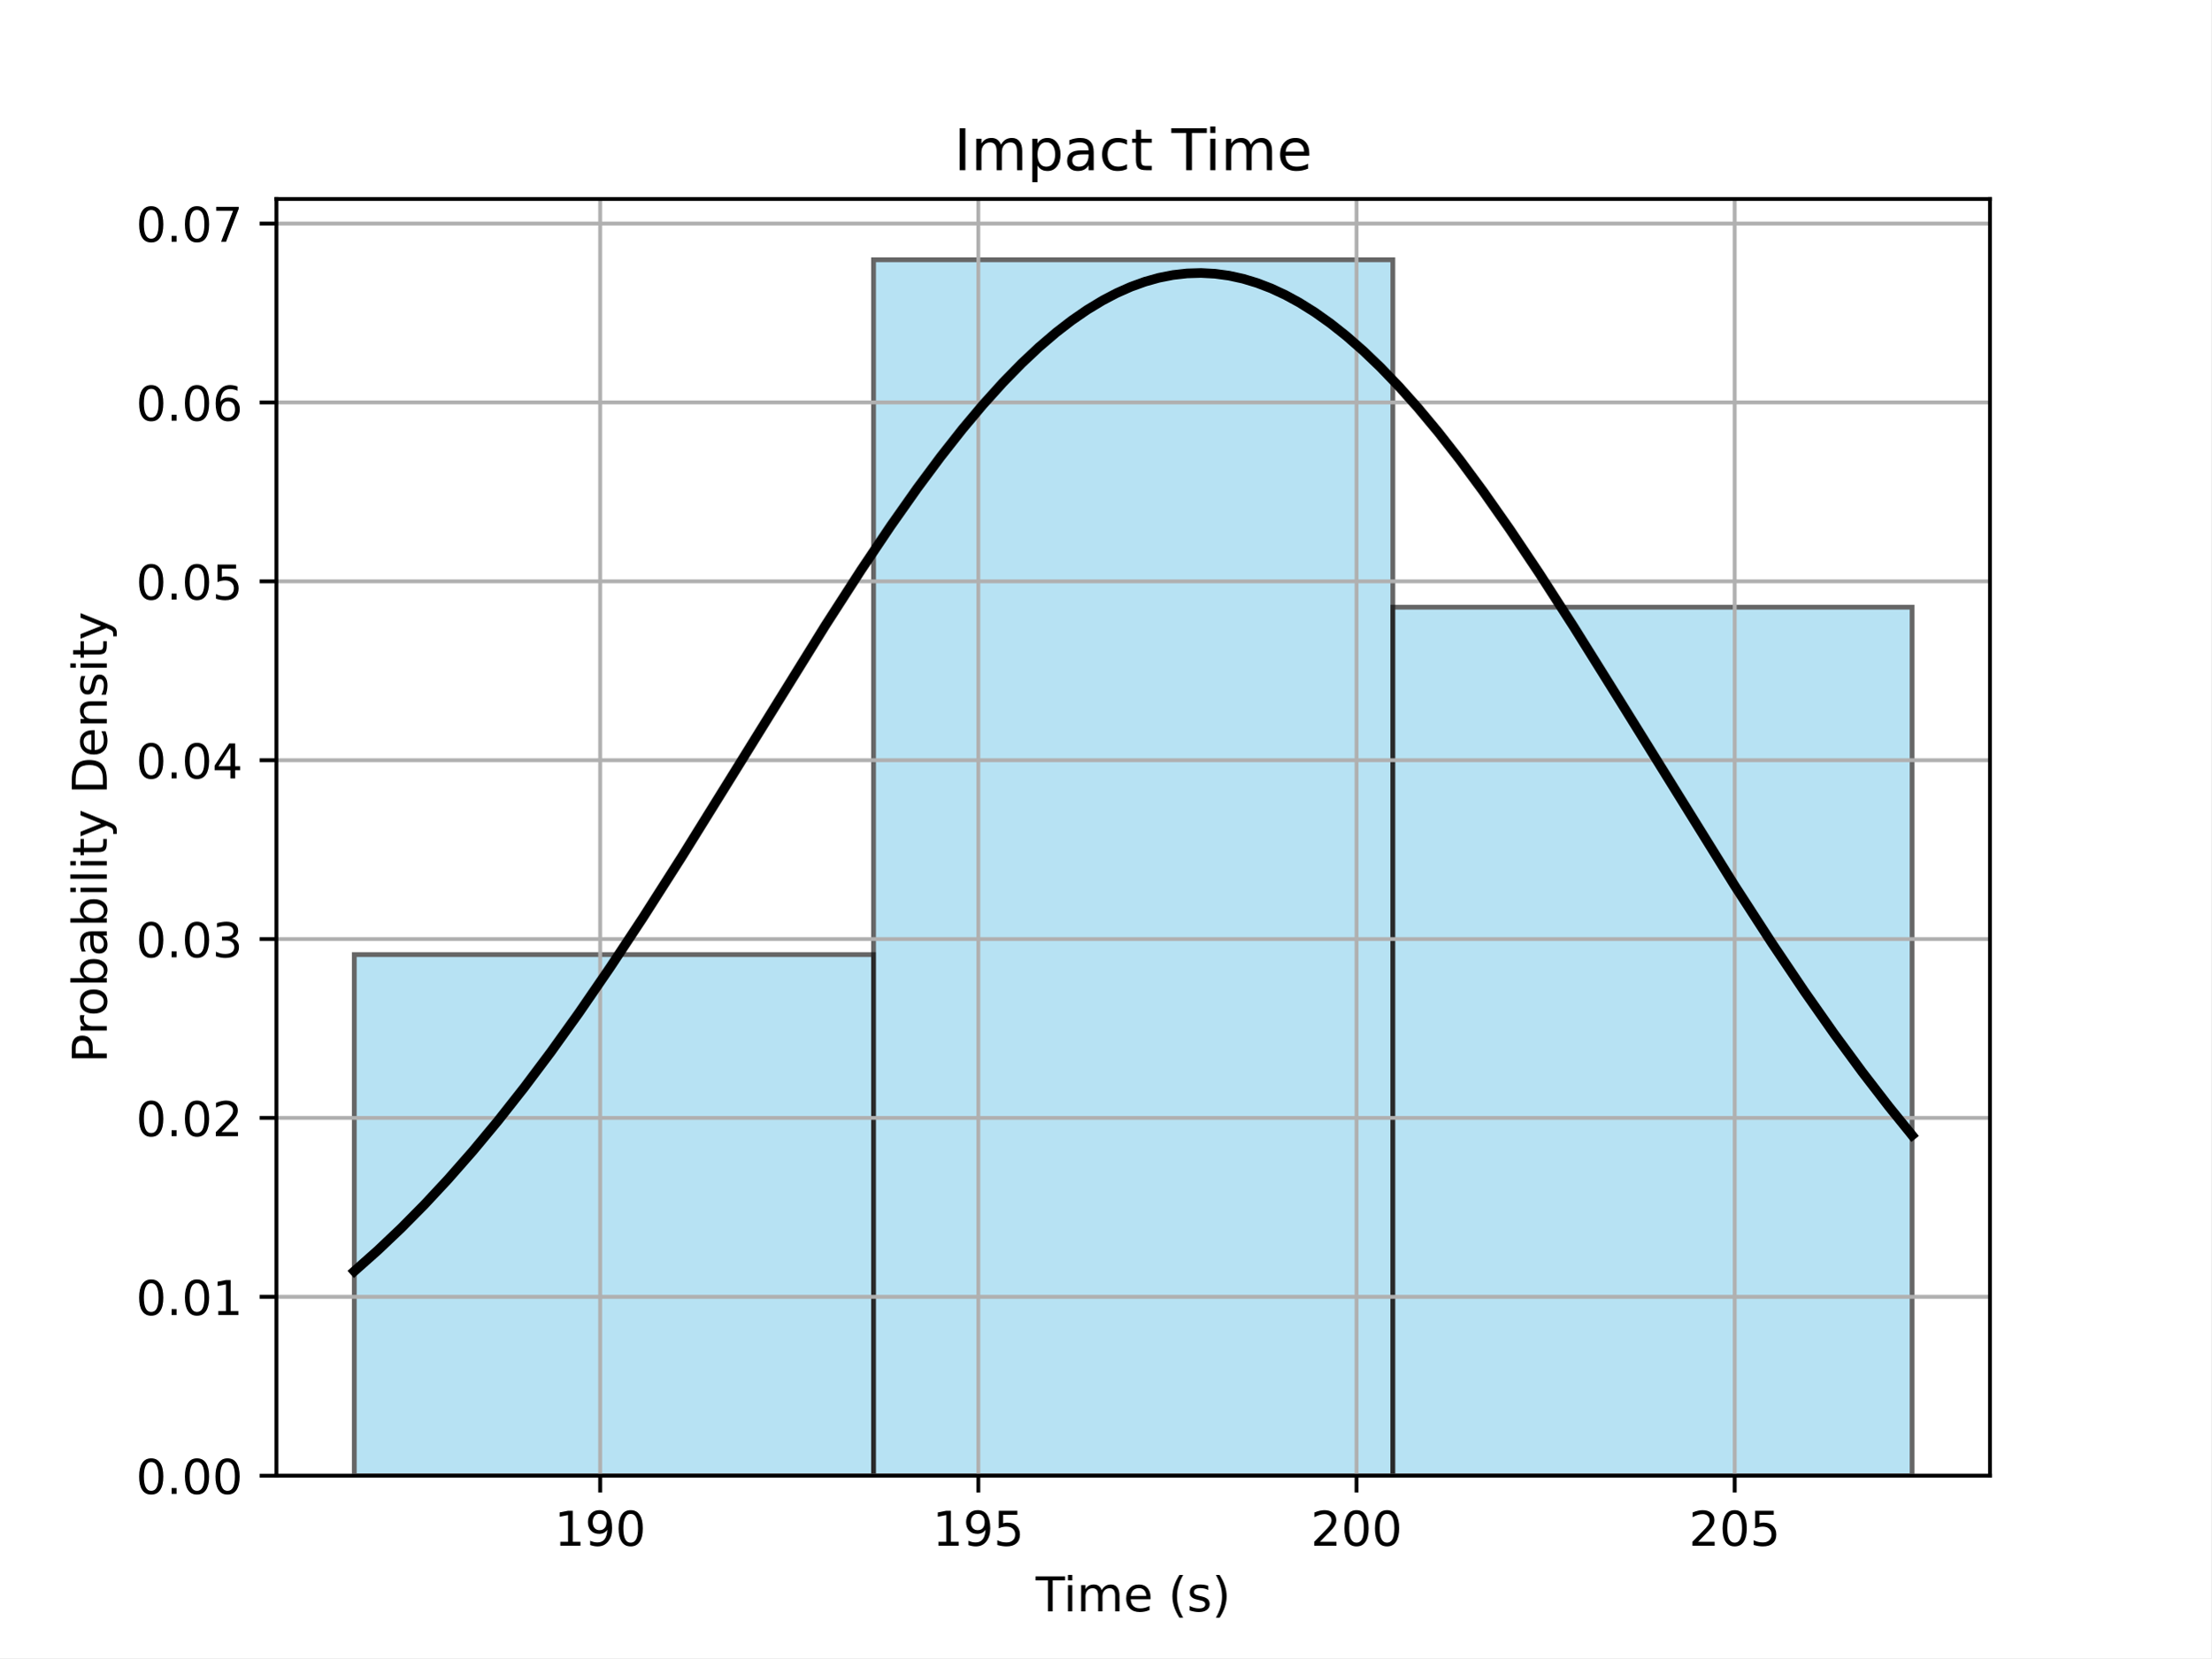
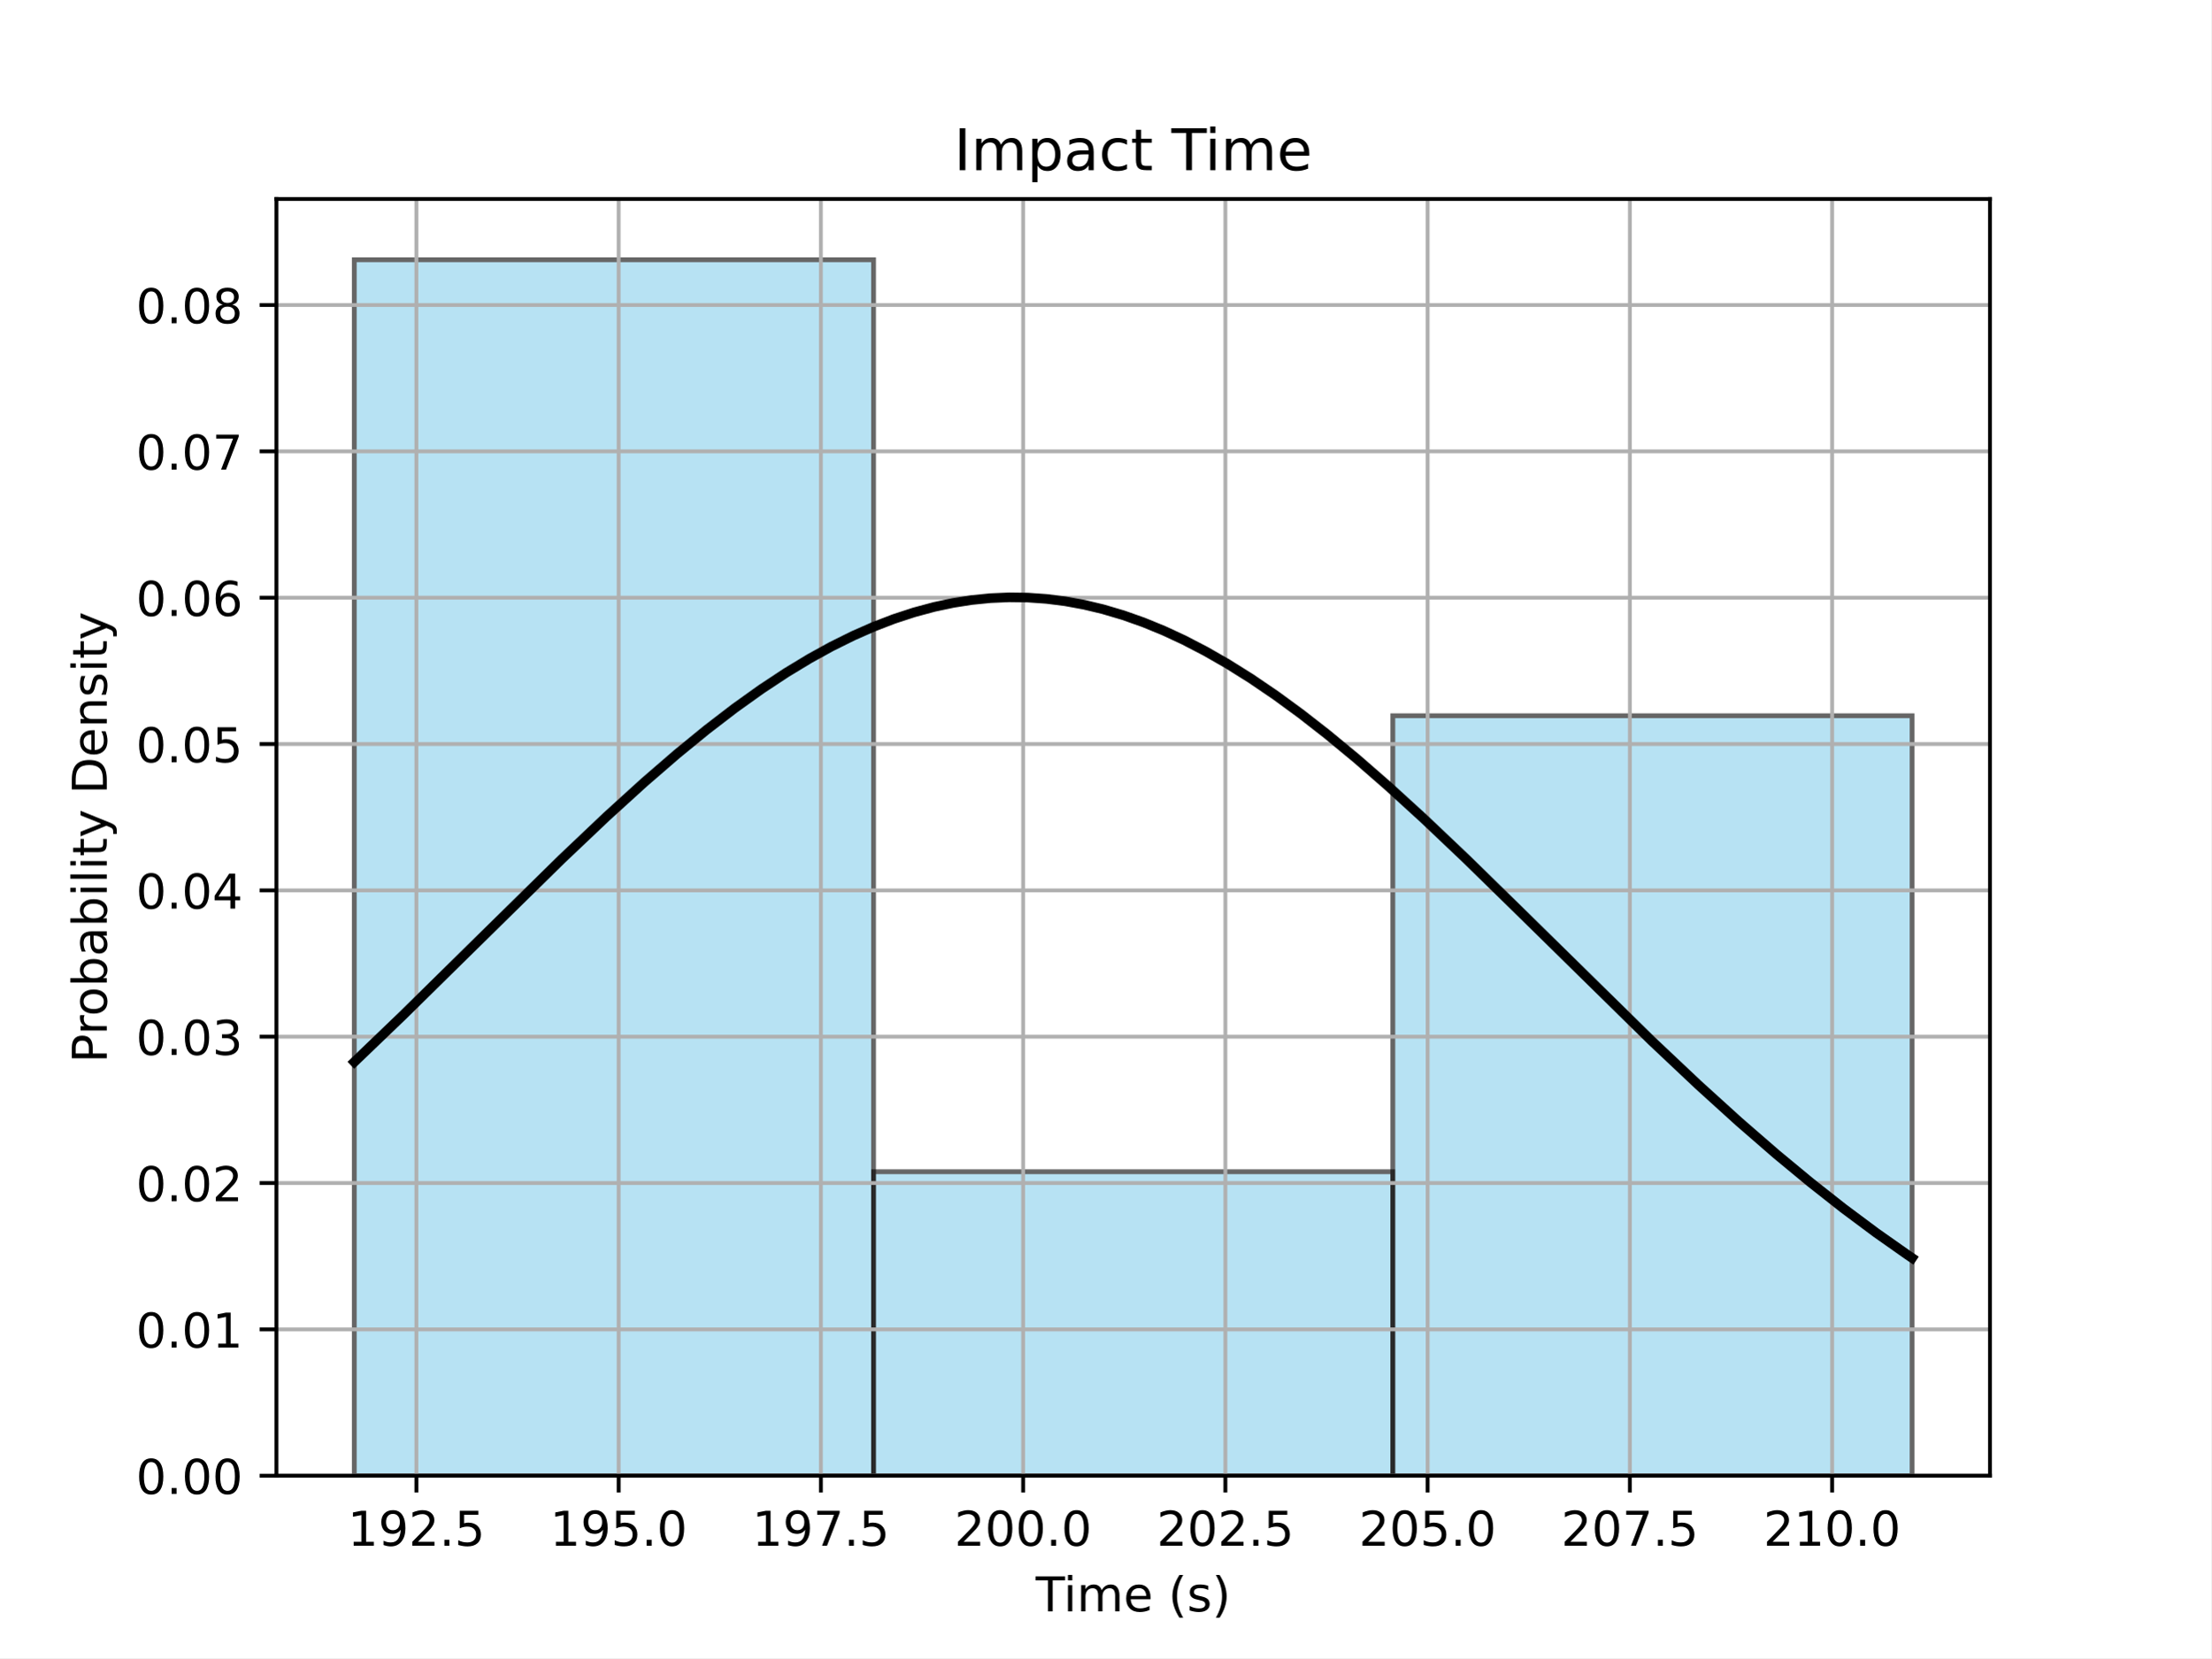
<svg xmlns="http://www.w3.org/2000/svg" xmlns:xlink="http://www.w3.org/1999/xlink" width="460.8pt" height="345.6pt" viewBox="0 0 460.8 345.6" version="1.1">
  <defs>
    <style type="text/css">*{stroke-linejoin: round; stroke-linecap: butt}</style>
  </defs>
  <g id="figure_1">
    <g id="patch_1">
      <path d="M 0 345.6  L 460.8 345.6  L 460.8 0  L 0 0  z " style="fill: #ffffff" />
    </g>
    <g id="axes_1">
      <g id="patch_2">
        <path d="M 57.6 307.584  L 414.72 307.584  L 414.72 41.472  L 57.6 41.472  z " style="fill: #ffffff" />
      </g>
      <g id="patch_3">
-         <path d="M 73.833 307.584  L 182.051 307.584  L 182.051 198.967  L 73.833 198.967  z " clip-path="url(#pd954680887)" style="fill: #87ceeb; opacity: 0.6; stroke: #000000; stroke-linejoin: miter" />
+         <path d="M 73.833 307.584  L 182.051 307.584  L 182.051 54.144  L 73.833 54.144  z " clip-path="url(#p445058fbb2)" style="fill: #87ceeb; opacity: 0.6; stroke: #000000; stroke-linejoin: miter" />
      </g>
      <g id="patch_4">
-         <path d="M 182.051 307.584  L 290.269 307.584  L 290.269 54.144  L 182.051 54.144  z " clip-path="url(#pd954680887)" style="fill: #87ceeb; opacity: 0.6; stroke: #000000; stroke-linejoin: miter" />
+         <path d="M 182.051 307.584  L 290.269 307.584  L 290.269 244.224  L 182.051 244.224  z " clip-path="url(#p445058fbb2)" style="fill: #87ceeb; opacity: 0.6; stroke: #000000; stroke-linejoin: miter" />
      </g>
      <g id="patch_5">
-         <path d="M 290.269 307.584  L 398.487 307.584  L 398.487 126.555  L 290.269 126.555  z " clip-path="url(#pd954680887)" style="fill: #87ceeb; opacity: 0.6; stroke: #000000; stroke-linejoin: miter" />
+         <path d="M 290.269 307.584  L 398.487 307.584  L 398.487 149.184  L 290.269 149.184  z " clip-path="url(#p445058fbb2)" style="fill: #87ceeb; opacity: 0.6; stroke: #000000; stroke-linejoin: miter" />
      </g>
      <g id="matplotlib.axis_1">
        <g id="xtick_1">
          <g id="line2d_1">
-             <path d="M 125.073 307.584  L 125.073 41.472  " clip-path="url(#pd954680887)" style="fill: none; stroke: #b0b0b0; stroke-width: 0.8; stroke-linecap: square" />
+             <path d="M 86.774 307.584  L 86.774 41.472  " clip-path="url(#p445058fbb2)" style="fill: none; stroke: #b0b0b0; stroke-width: 0.8; stroke-linecap: square" />
          </g>
          <g id="line2d_2">
            <defs>
-               <path id="mdf7bc4864a" d="M 0 0  L 0 3.5  " style="stroke: #000000; stroke-width: 0.8" />
+               <path id="m446512ef4c" d="M 0 0  L 0 3.5  " style="stroke: #000000; stroke-width: 0.8" />
            </defs>
            <g>
-               <use xlink:href="#mdf7bc4864a" x="125.073" y="307.584" style="stroke: #000000; stroke-width: 0.8" />
+               <use xlink:href="#m446512ef4c" x="86.774" y="307.584" style="stroke: #000000; stroke-width: 0.8" />
            </g>
          </g>
          <g id="text_1">
-             <g transform="translate(115.5295 322.1824) scale(0.1 -0.1)">
+             <g transform="translate(72.46008 322.1824) scale(0.1 -0.1)">
              <defs>
                <path id="DejaVuSans-31" d="M 794 531  L 1825 531  L 1825 4091  L 703 3866  L 703 4441  L 1819 4666  L 2450 4666  L 2450 531  L 3481 531  L 3481 0  L 794 0  L 794 531  z " transform="scale(0.015625)" />
                <path id="DejaVuSans-39" d="M 703 97  L 703 672  Q 941 559 1184 500  Q 1428 441 1663 441  Q 2288 441 2617 861  Q 2947 1281 2994 2138  Q 2813 1869 2534 1725  Q 2256 1581 1919 1581  Q 1219 1581 811 2004  Q 403 2428 403 3163  Q 403 3881 828 4315  Q 1253 4750 1959 4750  Q 2769 4750 3195 4129  Q 3622 3509 3622 2328  Q 3622 1225 3098 567  Q 2575 -91 1691 -91  Q 1453 -91 1209 -44  Q 966 3 703 97  z M 1959 2075  Q 2384 2075 2632 2365  Q 2881 2656 2881 3163  Q 2881 3666 2632 3958  Q 2384 4250 1959 4250  Q 1534 4250 1286 3958  Q 1038 3666 1038 3163  Q 1038 2656 1286 2365  Q 1534 2075 1959 2075  z " transform="scale(0.015625)" />
-                 <path id="DejaVuSans-30" d="M 2034 4250  Q 1547 4250 1301 3770  Q 1056 3291 1056 2328  Q 1056 1369 1301 889  Q 1547 409 2034 409  Q 2525 409 2770 889  Q 3016 1369 3016 2328  Q 3016 3291 2770 3770  Q 2525 4250 2034 4250  z M 2034 4750  Q 2819 4750 3233 4129  Q 3647 3509 3647 2328  Q 3647 1150 3233 529  Q 2819 -91 2034 -91  Q 1250 -91 836 529  Q 422 1150 422 2328  Q 422 3509 836 4129  Q 1250 4750 2034 4750  z " transform="scale(0.015625)" />
+                 <path id="DejaVuSans-32" d="M 1228 531  L 3431 531  L 3431 0  L 469 0  L 469 531  Q 828 903 1448 1529  Q 2069 2156 2228 2338  Q 2531 2678 2651 2914  Q 2772 3150 2772 3378  Q 2772 3750 2511 3984  Q 2250 4219 1831 4219  Q 1534 4219 1204 4116  Q 875 4013 500 3803  L 500 4441  Q 881 4594 1212 4672  Q 1544 4750 1819 4750  Q 2544 4750 2975 4387  Q 3406 4025 3406 3419  Q 3406 3131 3298 2873  Q 3191 2616 2906 2266  Q 2828 2175 2409 1742  Q 1991 1309 1228 531  z " transform="scale(0.015625)" />
+                 <path id="DejaVuSans-2e" d="M 684 794  L 1344 794  L 1344 0  L 684 0  L 684 794  z " transform="scale(0.015625)" />
+                 <path id="DejaVuSans-35" d="M 691 4666  L 3169 4666  L 3169 4134  L 1269 4134  L 1269 2991  Q 1406 3038 1543 3061  Q 1681 3084 1819 3084  Q 2600 3084 3056 2656  Q 3513 2228 3513 1497  Q 3513 744 3044 326  Q 2575 -91 1722 -91  Q 1428 -91 1123 -41  Q 819 9 494 109  L 494 744  Q 775 591 1075 516  Q 1375 441 1709 441  Q 2250 441 2565 725  Q 2881 1009 2881 1497  Q 2881 1984 2565 2268  Q 2250 2553 1709 2553  Q 1456 2553 1204 2497  Q 953 2441 691 2322  L 691 4666  z " transform="scale(0.015625)" />
              </defs>
              <use xlink:href="#DejaVuSans-31" />
              <use xlink:href="#DejaVuSans-39" transform="translate(63.62305 0)" />
-               <use xlink:href="#DejaVuSans-30" transform="translate(127.2461 0)" />
+               <use xlink:href="#DejaVuSans-32" transform="translate(127.2461 0)" />
+               <use xlink:href="#DejaVuSans-2e" transform="translate(190.8691 0)" />
+               <use xlink:href="#DejaVuSans-35" transform="translate(222.6562 0)" />
            </g>
          </g>
        </g>
        <g id="xtick_2">
          <g id="line2d_3">
-             <path d="M 203.888 307.584  L 203.888 41.472  " clip-path="url(#pd954680887)" style="fill: none; stroke: #b0b0b0; stroke-width: 0.8; stroke-linecap: square" />
+             <path d="M 128.924 307.584  L 128.924 41.472  " clip-path="url(#p445058fbb2)" style="fill: none; stroke: #b0b0b0; stroke-width: 0.8; stroke-linecap: square" />
          </g>
          <g id="line2d_4">
            <g>
-               <use xlink:href="#mdf7bc4864a" x="203.888" y="307.584" style="stroke: #000000; stroke-width: 0.8" />
+               <use xlink:href="#m446512ef4c" x="128.924" y="307.584" style="stroke: #000000; stroke-width: 0.8" />
            </g>
          </g>
          <g id="text_2">
-             <g transform="translate(194.3447 322.1824) scale(0.1 -0.1)">
-               <defs>
-                 <path id="DejaVuSans-35" d="M 691 4666  L 3169 4666  L 3169 4134  L 1269 4134  L 1269 2991  Q 1406 3038 1543 3061  Q 1681 3084 1819 3084  Q 2600 3084 3056 2656  Q 3513 2228 3513 1497  Q 3513 744 3044 326  Q 2575 -91 1722 -91  Q 1428 -91 1123 -41  Q 819 9 494 109  L 494 744  Q 775 591 1075 516  Q 1375 441 1709 441  Q 2250 441 2565 725  Q 2881 1009 2881 1497  Q 2881 1984 2565 2268  Q 2250 2553 1709 2553  Q 1456 2553 1204 2497  Q 953 2441 691 2322  L 691 4666  z " transform="scale(0.015625)" />
+             <g transform="translate(114.61 322.1824) scale(0.1 -0.1)">
+               <defs>
+                 <path id="DejaVuSans-30" d="M 2034 4250  Q 1547 4250 1301 3770  Q 1056 3291 1056 2328  Q 1056 1369 1301 889  Q 1547 409 2034 409  Q 2525 409 2770 889  Q 3016 1369 3016 2328  Q 3016 3291 2770 3770  Q 2525 4250 2034 4250  z M 2034 4750  Q 2819 4750 3233 4129  Q 3647 3509 3647 2328  Q 3647 1150 3233 529  Q 2819 -91 2034 -91  Q 1250 -91 836 529  Q 422 1150 422 2328  Q 422 3509 836 4129  Q 1250 4750 2034 4750  z " transform="scale(0.015625)" />
              </defs>
              <use xlink:href="#DejaVuSans-31" />
              <use xlink:href="#DejaVuSans-39" transform="translate(63.62305 0)" />
              <use xlink:href="#DejaVuSans-35" transform="translate(127.2461 0)" />
+               <use xlink:href="#DejaVuSans-2e" transform="translate(190.8691 0)" />
+               <use xlink:href="#DejaVuSans-30" transform="translate(222.6562 0)" />
            </g>
          </g>
        </g>
        <g id="xtick_3">
          <g id="line2d_5">
-             <path d="M 282.704 307.584  L 282.704 41.472  " clip-path="url(#pd954680887)" style="fill: none; stroke: #b0b0b0; stroke-width: 0.8; stroke-linecap: square" />
+             <path d="M 171.074 307.584  L 171.074 41.472  " clip-path="url(#p445058fbb2)" style="fill: none; stroke: #b0b0b0; stroke-width: 0.8; stroke-linecap: square" />
          </g>
          <g id="line2d_6">
            <g>
-               <use xlink:href="#mdf7bc4864a" x="282.704" y="307.584" style="stroke: #000000; stroke-width: 0.8" />
+               <use xlink:href="#m446512ef4c" x="171.074" y="307.584" style="stroke: #000000; stroke-width: 0.8" />
            </g>
          </g>
          <g id="text_3">
-             <g transform="translate(273.1599 322.1824) scale(0.1 -0.1)">
-               <defs>
-                 <path id="DejaVuSans-32" d="M 1228 531  L 3431 531  L 3431 0  L 469 0  L 469 531  Q 828 903 1448 1529  Q 2069 2156 2228 2338  Q 2531 2678 2651 2914  Q 2772 3150 2772 3378  Q 2772 3750 2511 3984  Q 2250 4219 1831 4219  Q 1534 4219 1204 4116  Q 875 4013 500 3803  L 500 4441  Q 881 4594 1212 4672  Q 1544 4750 1819 4750  Q 2544 4750 2975 4387  Q 3406 4025 3406 3419  Q 3406 3131 3298 2873  Q 3191 2616 2906 2266  Q 2828 2175 2409 1742  Q 1991 1309 1228 531  z " transform="scale(0.015625)" />
-               </defs>
+             <g transform="translate(156.7599 322.1824) scale(0.1 -0.1)">
+               <defs>
+                 <path id="DejaVuSans-37" d="M 525 4666  L 3525 4666  L 3525 4397  L 1831 0  L 1172 0  L 2766 4134  L 525 4134  L 525 4666  z " transform="scale(0.015625)" />
+               </defs>
+               <use xlink:href="#DejaVuSans-31" />
+               <use xlink:href="#DejaVuSans-39" transform="translate(63.62305 0)" />
+               <use xlink:href="#DejaVuSans-37" transform="translate(127.2461 0)" />
+               <use xlink:href="#DejaVuSans-2e" transform="translate(190.8691 0)" />
+               <use xlink:href="#DejaVuSans-35" transform="translate(222.6562 0)" />
+             </g>
+           </g>
+         </g>
+         <g id="xtick_4">
+           <g id="line2d_7">
+             <path d="M 213.224 307.584  L 213.224 41.472  " clip-path="url(#p445058fbb2)" style="fill: none; stroke: #b0b0b0; stroke-width: 0.8; stroke-linecap: square" />
+           </g>
+           <g id="line2d_8">
+             <g>
+               <use xlink:href="#m446512ef4c" x="213.224" y="307.584" style="stroke: #000000; stroke-width: 0.8" />
+             </g>
+           </g>
+           <g id="text_4">
+             <g transform="translate(198.9099 322.1824) scale(0.1 -0.1)">
              <use xlink:href="#DejaVuSans-32" />
              <use xlink:href="#DejaVuSans-30" transform="translate(63.62305 0)" />
              <use xlink:href="#DejaVuSans-30" transform="translate(127.2461 0)" />
-             </g>
-           </g>
-         </g>
-         <g id="xtick_4">
-           <g id="line2d_7">
-             <path d="M 361.519 307.584  L 361.519 41.472  " clip-path="url(#pd954680887)" style="fill: none; stroke: #b0b0b0; stroke-width: 0.8; stroke-linecap: square" />
-           </g>
-           <g id="line2d_8">
-             <g>
-               <use xlink:href="#mdf7bc4864a" x="361.519" y="307.584" style="stroke: #000000; stroke-width: 0.8" />
-             </g>
-           </g>
-           <g id="text_4">
-             <g transform="translate(351.9751 322.1824) scale(0.1 -0.1)">
+               <use xlink:href="#DejaVuSans-2e" transform="translate(190.8691 0)" />
+               <use xlink:href="#DejaVuSans-30" transform="translate(222.6562 0)" />
+             </g>
+           </g>
+         </g>
+         <g id="xtick_5">
+           <g id="line2d_9">
+             <path d="M 255.374 307.584  L 255.374 41.472  " clip-path="url(#p445058fbb2)" style="fill: none; stroke: #b0b0b0; stroke-width: 0.8; stroke-linecap: square" />
+           </g>
+           <g id="line2d_10">
+             <g>
+               <use xlink:href="#m446512ef4c" x="255.374" y="307.584" style="stroke: #000000; stroke-width: 0.8" />
+             </g>
+           </g>
+           <g id="text_5">
+             <g transform="translate(241.0598 322.1824) scale(0.1 -0.1)">
+               <use xlink:href="#DejaVuSans-32" />
+               <use xlink:href="#DejaVuSans-30" transform="translate(63.62305 0)" />
+               <use xlink:href="#DejaVuSans-32" transform="translate(127.2461 0)" />
+               <use xlink:href="#DejaVuSans-2e" transform="translate(190.8691 0)" />
+               <use xlink:href="#DejaVuSans-35" transform="translate(222.6562 0)" />
+             </g>
+           </g>
+         </g>
+         <g id="xtick_6">
+           <g id="line2d_11">
+             <path d="M 297.524 307.584  L 297.524 41.472  " clip-path="url(#p445058fbb2)" style="fill: none; stroke: #b0b0b0; stroke-width: 0.8; stroke-linecap: square" />
+           </g>
+           <g id="line2d_12">
+             <g>
+               <use xlink:href="#m446512ef4c" x="297.524" y="307.584" style="stroke: #000000; stroke-width: 0.8" />
+             </g>
+           </g>
+           <g id="text_6">
+             <g transform="translate(283.2097 322.1824) scale(0.1 -0.1)">
              <use xlink:href="#DejaVuSans-32" />
              <use xlink:href="#DejaVuSans-30" transform="translate(63.62305 0)" />
              <use xlink:href="#DejaVuSans-35" transform="translate(127.2461 0)" />
-             </g>
-           </g>
-         </g>
-         <g id="text_5">
+               <use xlink:href="#DejaVuSans-2e" transform="translate(190.8691 0)" />
+               <use xlink:href="#DejaVuSans-30" transform="translate(222.6562 0)" />
+             </g>
+           </g>
+         </g>
+         <g id="xtick_7">
+           <g id="line2d_13">
+             <path d="M 339.674 307.584  L 339.674 41.472  " clip-path="url(#p445058fbb2)" style="fill: none; stroke: #b0b0b0; stroke-width: 0.8; stroke-linecap: square" />
+           </g>
+           <g id="line2d_14">
+             <g>
+               <use xlink:href="#m446512ef4c" x="339.674" y="307.584" style="stroke: #000000; stroke-width: 0.8" />
+             </g>
+           </g>
+           <g id="text_7">
+             <g transform="translate(325.3597 322.1824) scale(0.1 -0.1)">
+               <use xlink:href="#DejaVuSans-32" />
+               <use xlink:href="#DejaVuSans-30" transform="translate(63.62305 0)" />
+               <use xlink:href="#DejaVuSans-37" transform="translate(127.2461 0)" />
+               <use xlink:href="#DejaVuSans-2e" transform="translate(190.8691 0)" />
+               <use xlink:href="#DejaVuSans-35" transform="translate(222.6562 0)" />
+             </g>
+           </g>
+         </g>
+         <g id="xtick_8">
+           <g id="line2d_15">
+             <path d="M 381.824 307.584  L 381.824 41.472  " clip-path="url(#p445058fbb2)" style="fill: none; stroke: #b0b0b0; stroke-width: 0.8; stroke-linecap: square" />
+           </g>
+           <g id="line2d_16">
+             <g>
+               <use xlink:href="#m446512ef4c" x="381.824" y="307.584" style="stroke: #000000; stroke-width: 0.8" />
+             </g>
+           </g>
+           <g id="text_8">
+             <g transform="translate(367.5096 322.1824) scale(0.1 -0.1)">
+               <use xlink:href="#DejaVuSans-32" />
+               <use xlink:href="#DejaVuSans-31" transform="translate(63.62305 0)" />
+               <use xlink:href="#DejaVuSans-30" transform="translate(127.2461 0)" />
+               <use xlink:href="#DejaVuSans-2e" transform="translate(190.8691 0)" />
+               <use xlink:href="#DejaVuSans-30" transform="translate(222.6562 0)" />
+             </g>
+           </g>
+         </g>
+         <g id="text_9">
          <g transform="translate(215.8311 335.8606) scale(0.1 -0.1)">
            <defs>
              <path id="DejaVuSans-54" d="M -19 4666  L 3928 4666  L 3928 4134  L 2272 4134  L 2272 0  L 1638 0  L 1638 4134  L -19 4134  L -19 4666  z " transform="scale(0.015625)" />
              <path id="DejaVuSans-69" d="M 603 3500  L 1178 3500  L 1178 0  L 603 0  L 603 3500  z M 603 4863  L 1178 4863  L 1178 4134  L 603 4134  L 603 4863  z " transform="scale(0.015625)" />
              <path id="DejaVuSans-6d" d="M 3328 2828  Q 3544 3216 3844 3400  Q 4144 3584 4550 3584  Q 5097 3584 5394 3201  Q 5691 2819 5691 2113  L 5691 0  L 5113 0  L 5113 2094  Q 5113 2597 4934 2840  Q 4756 3084 4391 3084  Q 3944 3084 3684 2787  Q 3425 2491 3425 1978  L 3425 0  L 2847 0  L 2847 2094  Q 2847 2600 2669 2842  Q 2491 3084 2119 3084  Q 1678 3084 1418 2786  Q 1159 2488 1159 1978  L 1159 0  L 581 0  L 581 3500  L 1159 3500  L 1159 2956  Q 1356 3278 1631 3431  Q 1906 3584 2284 3584  Q 2666 3584 2933 3390  Q 3200 3197 3328 2828  z " transform="scale(0.015625)" />
              <path id="DejaVuSans-65" d="M 3597 1894  L 3597 1613  L 953 1613  Q 991 1019 1311 708  Q 1631 397 2203 397  Q 2534 397 2845 478  Q 3156 559 3463 722  L 3463 178  Q 3153 47 2828 -22  Q 2503 -91 2169 -91  Q 1331 -91 842 396  Q 353 884 353 1716  Q 353 2575 817 3079  Q 1281 3584 2069 3584  Q 2775 3584 3186 3129  Q 3597 2675 3597 1894  z M 3022 2063  Q 3016 2534 2758 2815  Q 2500 3097 2075 3097  Q 1594 3097 1305 2825  Q 1016 2553 972 2059  L 3022 2063  z " transform="scale(0.015625)" />
              <path id="DejaVuSans-20" transform="scale(0.015625)" />
              <path id="DejaVuSans-28" d="M 1984 4856  Q 1566 4138 1362 3434  Q 1159 2731 1159 2009  Q 1159 1288 1364 580  Q 1569 -128 1984 -844  L 1484 -844  Q 1016 -109 783 600  Q 550 1309 550 2009  Q 550 2706 781 3412  Q 1013 4119 1484 4856  L 1984 4856  z " transform="scale(0.015625)" />
              <path id="DejaVuSans-73" d="M 2834 3397  L 2834 2853  Q 2591 2978 2328 3040  Q 2066 3103 1784 3103  Q 1356 3103 1142 2972  Q 928 2841 928 2578  Q 928 2378 1081 2264  Q 1234 2150 1697 2047  L 1894 2003  Q 2506 1872 2764 1633  Q 3022 1394 3022 966  Q 3022 478 2636 193  Q 2250 -91 1575 -91  Q 1294 -91 989 -36  Q 684 19 347 128  L 347 722  Q 666 556 975 473  Q 1284 391 1588 391  Q 1994 391 2212 530  Q 2431 669 2431 922  Q 2431 1156 2273 1281  Q 2116 1406 1581 1522  L 1381 1569  Q 847 1681 609 1914  Q 372 2147 372 2553  Q 372 3047 722 3315  Q 1072 3584 1716 3584  Q 2034 3584 2315 3537  Q 2597 3491 2834 3397  z " transform="scale(0.015625)" />
              <path id="DejaVuSans-29" d="M 513 4856  L 1013 4856  Q 1481 4119 1714 3412  Q 1947 2706 1947 2009  Q 1947 1309 1714 600  Q 1481 -109 1013 -844  L 513 -844  Q 928 -128 1133 580  Q 1338 1288 1338 2009  Q 1338 2731 1133 3434  Q 928 4138 513 4856  z " transform="scale(0.015625)" />
            </defs>
            <use xlink:href="#DejaVuSans-54" />
            <use xlink:href="#DejaVuSans-69" transform="translate(57.95898 0)" />
            <use xlink:href="#DejaVuSans-6d" transform="translate(85.74219 0)" />
            <use xlink:href="#DejaVuSans-65" transform="translate(183.1543 0)" />
            <use xlink:href="#DejaVuSans-20" transform="translate(244.6777 0)" />
            <use xlink:href="#DejaVuSans-28" transform="translate(276.4648 0)" />
            <use xlink:href="#DejaVuSans-73" transform="translate(315.4785 0)" />
            <use xlink:href="#DejaVuSans-29" transform="translate(367.5781 0)" />
          </g>
        </g>
      </g>
      <g id="matplotlib.axis_2">
        <g id="ytick_1">
-           <g id="line2d_9">
-             <path d="M 57.6 307.584  L 414.72 307.584  " clip-path="url(#pd954680887)" style="fill: none; stroke: #b0b0b0; stroke-width: 0.8; stroke-linecap: square" />
-           </g>
-           <g id="line2d_10">
+           <g id="line2d_17">
+             <path d="M 57.6 307.584  L 414.72 307.584  " clip-path="url(#p445058fbb2)" style="fill: none; stroke: #b0b0b0; stroke-width: 0.8; stroke-linecap: square" />
+           </g>
+           <g id="line2d_18">
            <defs>
-               <path id="m4593cdc324" d="M 0 0  L -3.5 0  " style="stroke: #000000; stroke-width: 0.8" />
+               <path id="m3ce727f96f" d="M 0 0  L -3.5 0  " style="stroke: #000000; stroke-width: 0.8" />
            </defs>
            <g>
-               <use xlink:href="#m4593cdc324" x="57.6" y="307.584" style="stroke: #000000; stroke-width: 0.8" />
-             </g>
-           </g>
-           <g id="text_6">
+               <use xlink:href="#m3ce727f96f" x="57.6" y="307.584" style="stroke: #000000; stroke-width: 0.8" />
+             </g>
+           </g>
+           <g id="text_10">
            <g transform="translate(28.33438 311.3832) scale(0.1 -0.1)">
-               <defs>
-                 <path id="DejaVuSans-2e" d="M 684 794  L 1344 794  L 1344 0  L 684 0  L 684 794  z " transform="scale(0.015625)" />
-               </defs>
              <use xlink:href="#DejaVuSans-30" />
              <use xlink:href="#DejaVuSans-2e" transform="translate(63.62305 0)" />
              <use xlink:href="#DejaVuSans-30" transform="translate(95.41016 0)" />
              <use xlink:href="#DejaVuSans-30" transform="translate(159.0332 0)" />
            </g>
          </g>
        </g>
        <g id="ytick_2">
-           <g id="line2d_11">
-             <path d="M 57.6 270.299  L 414.72 270.299  " clip-path="url(#pd954680887)" style="fill: none; stroke: #b0b0b0; stroke-width: 0.8; stroke-linecap: square" />
-           </g>
-           <g id="line2d_12">
-             <g>
-               <use xlink:href="#m4593cdc324" x="57.6" y="270.299" style="stroke: #000000; stroke-width: 0.8" />
-             </g>
-           </g>
-           <g id="text_7">
-             <g transform="translate(28.33438 274.0987) scale(0.1 -0.1)">
+           <g id="line2d_19">
+             <path d="M 57.6 277.083  L 414.72 277.083  " clip-path="url(#p445058fbb2)" style="fill: none; stroke: #b0b0b0; stroke-width: 0.8; stroke-linecap: square" />
+           </g>
+           <g id="line2d_20">
+             <g>
+               <use xlink:href="#m3ce727f96f" x="57.6" y="277.083" style="stroke: #000000; stroke-width: 0.8" />
+             </g>
+           </g>
+           <g id="text_11">
+             <g transform="translate(28.33438 280.8818) scale(0.1 -0.1)">
              <use xlink:href="#DejaVuSans-30" />
              <use xlink:href="#DejaVuSans-2e" transform="translate(63.62305 0)" />
              <use xlink:href="#DejaVuSans-30" transform="translate(95.41016 0)" />
              <use xlink:href="#DejaVuSans-31" transform="translate(159.0332 0)" />
            </g>
          </g>
        </g>
        <g id="ytick_3">
-           <g id="line2d_13">
-             <path d="M 57.6 233.015  L 414.72 233.015  " clip-path="url(#pd954680887)" style="fill: none; stroke: #b0b0b0; stroke-width: 0.8; stroke-linecap: square" />
-           </g>
-           <g id="line2d_14">
-             <g>
-               <use xlink:href="#m4593cdc324" x="57.6" y="233.015" style="stroke: #000000; stroke-width: 0.8" />
-             </g>
-           </g>
-           <g id="text_8">
-             <g transform="translate(28.33438 236.8142) scale(0.1 -0.1)">
+           <g id="line2d_21">
+             <path d="M 57.6 246.581  L 414.72 246.581  " clip-path="url(#p445058fbb2)" style="fill: none; stroke: #b0b0b0; stroke-width: 0.8; stroke-linecap: square" />
+           </g>
+           <g id="line2d_22">
+             <g>
+               <use xlink:href="#m3ce727f96f" x="57.6" y="246.581" style="stroke: #000000; stroke-width: 0.8" />
+             </g>
+           </g>
+           <g id="text_12">
+             <g transform="translate(28.33438 250.3804) scale(0.1 -0.1)">
              <use xlink:href="#DejaVuSans-30" />
              <use xlink:href="#DejaVuSans-2e" transform="translate(63.62305 0)" />
              <use xlink:href="#DejaVuSans-30" transform="translate(95.41016 0)" />
              <use xlink:href="#DejaVuSans-32" transform="translate(159.0332 0)" />
            </g>
          </g>
        </g>
        <g id="ytick_4">
-           <g id="line2d_15">
-             <path d="M 57.6 195.73  L 414.72 195.73  " clip-path="url(#pd954680887)" style="fill: none; stroke: #b0b0b0; stroke-width: 0.8; stroke-linecap: square" />
-           </g>
-           <g id="line2d_16">
-             <g>
-               <use xlink:href="#m4593cdc324" x="57.6" y="195.73" style="stroke: #000000; stroke-width: 0.8" />
-             </g>
-           </g>
-           <g id="text_9">
-             <g transform="translate(28.33438 199.5297) scale(0.1 -0.1)">
+           <g id="line2d_23">
+             <path d="M 57.6 216.08  L 414.72 216.08  " clip-path="url(#p445058fbb2)" style="fill: none; stroke: #b0b0b0; stroke-width: 0.8; stroke-linecap: square" />
+           </g>
+           <g id="line2d_24">
+             <g>
+               <use xlink:href="#m3ce727f96f" x="57.6" y="216.08" style="stroke: #000000; stroke-width: 0.8" />
+             </g>
+           </g>
+           <g id="text_13">
+             <g transform="translate(28.33438 219.879) scale(0.1 -0.1)">
              <defs>
                <path id="DejaVuSans-33" d="M 2597 2516  Q 3050 2419 3304 2112  Q 3559 1806 3559 1356  Q 3559 666 3084 287  Q 2609 -91 1734 -91  Q 1441 -91 1130 -33  Q 819 25 488 141  L 488 750  Q 750 597 1062 519  Q 1375 441 1716 441  Q 2309 441 2620 675  Q 2931 909 2931 1356  Q 2931 1769 2642 2001  Q 2353 2234 1838 2234  L 1294 2234  L 1294 2753  L 1863 2753  Q 2328 2753 2575 2939  Q 2822 3125 2822 3475  Q 2822 3834 2567 4026  Q 2313 4219 1838 4219  Q 1578 4219 1281 4162  Q 984 4106 628 3988  L 628 4550  Q 988 4650 1302 4700  Q 1616 4750 1894 4750  Q 2613 4750 3031 4423  Q 3450 4097 3450 3541  Q 3450 3153 3228 2886  Q 3006 2619 2597 2516  z " transform="scale(0.015625)" />
              </defs>
              <use xlink:href="#DejaVuSans-30" />
              <use xlink:href="#DejaVuSans-2e" transform="translate(63.62305 0)" />
              <use xlink:href="#DejaVuSans-30" transform="translate(95.41016 0)" />
              <use xlink:href="#DejaVuSans-33" transform="translate(159.0332 0)" />
            </g>
          </g>
        </g>
        <g id="ytick_5">
-           <g id="line2d_17">
-             <path d="M 57.6 158.446  L 414.72 158.446  " clip-path="url(#pd954680887)" style="fill: none; stroke: #b0b0b0; stroke-width: 0.8; stroke-linecap: square" />
-           </g>
-           <g id="line2d_18">
-             <g>
-               <use xlink:href="#m4593cdc324" x="57.6" y="158.446" style="stroke: #000000; stroke-width: 0.8" />
-             </g>
-           </g>
-           <g id="text_10">
-             <g transform="translate(28.33438 162.2451) scale(0.1 -0.1)">
+           <g id="line2d_25">
+             <path d="M 57.6 185.578  L 414.72 185.578  " clip-path="url(#p445058fbb2)" style="fill: none; stroke: #b0b0b0; stroke-width: 0.8; stroke-linecap: square" />
+           </g>
+           <g id="line2d_26">
+             <g>
+               <use xlink:href="#m3ce727f96f" x="57.6" y="185.578" style="stroke: #000000; stroke-width: 0.8" />
+             </g>
+           </g>
+           <g id="text_14">
+             <g transform="translate(28.33438 189.3776) scale(0.1 -0.1)">
              <defs>
                <path id="DejaVuSans-34" d="M 2419 4116  L 825 1625  L 2419 1625  L 2419 4116  z M 2253 4666  L 3047 4666  L 3047 1625  L 3713 1625  L 3713 1100  L 3047 1100  L 3047 0  L 2419 0  L 2419 1100  L 313 1100  L 313 1709  L 2253 4666  z " transform="scale(0.015625)" />
              </defs>
              <use xlink:href="#DejaVuSans-30" />
              <use xlink:href="#DejaVuSans-2e" transform="translate(63.62305 0)" />
              <use xlink:href="#DejaVuSans-30" transform="translate(95.41016 0)" />
              <use xlink:href="#DejaVuSans-34" transform="translate(159.0332 0)" />
            </g>
          </g>
        </g>
        <g id="ytick_6">
-           <g id="line2d_19">
-             <path d="M 57.6 121.161  L 414.72 121.161  " clip-path="url(#pd954680887)" style="fill: none; stroke: #b0b0b0; stroke-width: 0.8; stroke-linecap: square" />
-           </g>
-           <g id="line2d_20">
-             <g>
-               <use xlink:href="#m4593cdc324" x="57.6" y="121.161" style="stroke: #000000; stroke-width: 0.8" />
-             </g>
-           </g>
-           <g id="text_11">
-             <g transform="translate(28.33438 124.9606) scale(0.1 -0.1)">
+           <g id="line2d_27">
+             <path d="M 57.6 155.077  L 414.72 155.077  " clip-path="url(#p445058fbb2)" style="fill: none; stroke: #b0b0b0; stroke-width: 0.8; stroke-linecap: square" />
+           </g>
+           <g id="line2d_28">
+             <g>
+               <use xlink:href="#m3ce727f96f" x="57.6" y="155.077" style="stroke: #000000; stroke-width: 0.8" />
+             </g>
+           </g>
+           <g id="text_15">
+             <g transform="translate(28.33438 158.8762) scale(0.1 -0.1)">
              <use xlink:href="#DejaVuSans-30" />
              <use xlink:href="#DejaVuSans-2e" transform="translate(63.62305 0)" />
              <use xlink:href="#DejaVuSans-30" transform="translate(95.41016 0)" />
              <use xlink:href="#DejaVuSans-35" transform="translate(159.0332 0)" />
            </g>
          </g>
        </g>
        <g id="ytick_7">
-           <g id="line2d_21">
-             <path d="M 57.6 83.877  L 414.72 83.877  " clip-path="url(#pd954680887)" style="fill: none; stroke: #b0b0b0; stroke-width: 0.8; stroke-linecap: square" />
-           </g>
-           <g id="line2d_22">
-             <g>
-               <use xlink:href="#m4593cdc324" x="57.6" y="83.877" style="stroke: #000000; stroke-width: 0.8" />
-             </g>
-           </g>
-           <g id="text_12">
-             <g transform="translate(28.33438 87.67609) scale(0.1 -0.1)">
+           <g id="line2d_29">
+             <path d="M 57.6 124.576  L 414.72 124.576  " clip-path="url(#p445058fbb2)" style="fill: none; stroke: #b0b0b0; stroke-width: 0.8; stroke-linecap: square" />
+           </g>
+           <g id="line2d_30">
+             <g>
+               <use xlink:href="#m3ce727f96f" x="57.6" y="124.576" style="stroke: #000000; stroke-width: 0.8" />
+             </g>
+           </g>
+           <g id="text_16">
+             <g transform="translate(28.33438 128.3748) scale(0.1 -0.1)">
              <defs>
                <path id="DejaVuSans-36" d="M 2113 2584  Q 1688 2584 1439 2293  Q 1191 2003 1191 1497  Q 1191 994 1439 701  Q 1688 409 2113 409  Q 2538 409 2786 701  Q 3034 994 3034 1497  Q 3034 2003 2786 2293  Q 2538 2584 2113 2584  z M 3366 4563  L 3366 3988  Q 3128 4100 2886 4159  Q 2644 4219 2406 4219  Q 1781 4219 1451 3797  Q 1122 3375 1075 2522  Q 1259 2794 1537 2939  Q 1816 3084 2150 3084  Q 2853 3084 3261 2657  Q 3669 2231 3669 1497  Q 3669 778 3244 343  Q 2819 -91 2113 -91  Q 1303 -91 875 529  Q 447 1150 447 2328  Q 447 3434 972 4092  Q 1497 4750 2381 4750  Q 2619 4750 2861 4703  Q 3103 4656 3366 4563  z " transform="scale(0.015625)" />
              </defs>
              <use xlink:href="#DejaVuSans-30" />
              <use xlink:href="#DejaVuSans-2e" transform="translate(63.62305 0)" />
              <use xlink:href="#DejaVuSans-30" transform="translate(95.41016 0)" />
              <use xlink:href="#DejaVuSans-36" transform="translate(159.0332 0)" />
            </g>
          </g>
        </g>
        <g id="ytick_8">
-           <g id="line2d_23">
-             <path d="M 57.6 46.592  L 414.72 46.592  " clip-path="url(#pd954680887)" style="fill: none; stroke: #b0b0b0; stroke-width: 0.8; stroke-linecap: square" />
-           </g>
-           <g id="line2d_24">
-             <g>
-               <use xlink:href="#m4593cdc324" x="57.6" y="46.592" style="stroke: #000000; stroke-width: 0.8" />
-             </g>
-           </g>
-           <g id="text_13">
-             <g transform="translate(28.33438 50.39157) scale(0.1 -0.1)">
-               <defs>
-                 <path id="DejaVuSans-37" d="M 525 4666  L 3525 4666  L 3525 4397  L 1831 0  L 1172 0  L 2766 4134  L 525 4134  L 525 4666  z " transform="scale(0.015625)" />
-               </defs>
+           <g id="line2d_31">
+             <path d="M 57.6 94.074  L 414.72 94.074  " clip-path="url(#p445058fbb2)" style="fill: none; stroke: #b0b0b0; stroke-width: 0.8; stroke-linecap: square" />
+           </g>
+           <g id="line2d_32">
+             <g>
+               <use xlink:href="#m3ce727f96f" x="57.6" y="94.074" style="stroke: #000000; stroke-width: 0.8" />
+             </g>
+           </g>
+           <g id="text_17">
+             <g transform="translate(28.33438 97.87341) scale(0.1 -0.1)">
              <use xlink:href="#DejaVuSans-30" />
              <use xlink:href="#DejaVuSans-2e" transform="translate(63.62305 0)" />
              <use xlink:href="#DejaVuSans-30" transform="translate(95.41016 0)" />
              <use xlink:href="#DejaVuSans-37" transform="translate(159.0332 0)" />
            </g>
          </g>
        </g>
-         <g id="text_14">
+         <g id="ytick_9">
+           <g id="line2d_33">
+             <path d="M 57.6 63.573  L 414.72 63.573  " clip-path="url(#p445058fbb2)" style="fill: none; stroke: #b0b0b0; stroke-width: 0.8; stroke-linecap: square" />
+           </g>
+           <g id="line2d_34">
+             <g>
+               <use xlink:href="#m3ce727f96f" x="57.6" y="63.573" style="stroke: #000000; stroke-width: 0.8" />
+             </g>
+           </g>
+           <g id="text_18">
+             <g transform="translate(28.33438 67.372) scale(0.1 -0.1)">
+               <defs>
+                 <path id="DejaVuSans-38" d="M 2034 2216  Q 1584 2216 1326 1975  Q 1069 1734 1069 1313  Q 1069 891 1326 650  Q 1584 409 2034 409  Q 2484 409 2743 651  Q 3003 894 3003 1313  Q 3003 1734 2745 1975  Q 2488 2216 2034 2216  z M 1403 2484  Q 997 2584 770 2862  Q 544 3141 544 3541  Q 544 4100 942 4425  Q 1341 4750 2034 4750  Q 2731 4750 3128 4425  Q 3525 4100 3525 3541  Q 3525 3141 3298 2862  Q 3072 2584 2669 2484  Q 3125 2378 3379 2068  Q 3634 1759 3634 1313  Q 3634 634 3220 271  Q 2806 -91 2034 -91  Q 1263 -91 848 271  Q 434 634 434 1313  Q 434 1759 690 2068  Q 947 2378 1403 2484  z M 1172 3481  Q 1172 3119 1398 2916  Q 1625 2713 2034 2713  Q 2441 2713 2670 2916  Q 2900 3119 2900 3481  Q 2900 3844 2670 4047  Q 2441 4250 2034 4250  Q 1625 4250 1398 4047  Q 1172 3844 1172 3481  z " transform="scale(0.015625)" />
+               </defs>
+               <use xlink:href="#DejaVuSans-30" />
+               <use xlink:href="#DejaVuSans-2e" transform="translate(63.62305 0)" />
+               <use xlink:href="#DejaVuSans-30" transform="translate(95.41016 0)" />
+               <use xlink:href="#DejaVuSans-38" transform="translate(159.0332 0)" />
+             </g>
+           </g>
+         </g>
+         <g id="text_19">
          <g transform="translate(22.25469 221.5546) rotate(-90) scale(0.1 -0.1)">
            <defs>
              <path id="DejaVuSans-50" d="M 1259 4147  L 1259 2394  L 2053 2394  Q 2494 2394 2734 2622  Q 2975 2850 2975 3272  Q 2975 3691 2734 3919  Q 2494 4147 2053 4147  L 1259 4147  z M 628 4666  L 2053 4666  Q 2838 4666 3239 4311  Q 3641 3956 3641 3272  Q 3641 2581 3239 2228  Q 2838 1875 2053 1875  L 1259 1875  L 1259 0  L 628 0  L 628 4666  z " transform="scale(0.015625)" />
              <path id="DejaVuSans-72" d="M 2631 2963  Q 2534 3019 2420 3045  Q 2306 3072 2169 3072  Q 1681 3072 1420 2755  Q 1159 2438 1159 1844  L 1159 0  L 581 0  L 581 3500  L 1159 3500  L 1159 2956  Q 1341 3275 1631 3429  Q 1922 3584 2338 3584  Q 2397 3584 2469 3576  Q 2541 3569 2628 3553  L 2631 2963  z " transform="scale(0.015625)" />
              <path id="DejaVuSans-6f" d="M 1959 3097  Q 1497 3097 1228 2736  Q 959 2375 959 1747  Q 959 1119 1226 758  Q 1494 397 1959 397  Q 2419 397 2687 759  Q 2956 1122 2956 1747  Q 2956 2369 2687 2733  Q 2419 3097 1959 3097  z M 1959 3584  Q 2709 3584 3137 3096  Q 3566 2609 3566 1747  Q 3566 888 3137 398  Q 2709 -91 1959 -91  Q 1206 -91 779 398  Q 353 888 353 1747  Q 353 2609 779 3096  Q 1206 3584 1959 3584  z " transform="scale(0.015625)" />
              <path id="DejaVuSans-62" d="M 3116 1747  Q 3116 2381 2855 2742  Q 2594 3103 2138 3103  Q 1681 3103 1420 2742  Q 1159 2381 1159 1747  Q 1159 1113 1420 752  Q 1681 391 2138 391  Q 2594 391 2855 752  Q 3116 1113 3116 1747  z M 1159 2969  Q 1341 3281 1617 3432  Q 1894 3584 2278 3584  Q 2916 3584 3314 3078  Q 3713 2572 3713 1747  Q 3713 922 3314 415  Q 2916 -91 2278 -91  Q 1894 -91 1617 61  Q 1341 213 1159 525  L 1159 0  L 581 0  L 581 4863  L 1159 4863  L 1159 2969  z " transform="scale(0.015625)" />
              <path id="DejaVuSans-61" d="M 2194 1759  Q 1497 1759 1228 1600  Q 959 1441 959 1056  Q 959 750 1161 570  Q 1363 391 1709 391  Q 2188 391 2477 730  Q 2766 1069 2766 1631  L 2766 1759  L 2194 1759  z M 3341 1997  L 3341 0  L 2766 0  L 2766 531  Q 2569 213 2275 61  Q 1981 -91 1556 -91  Q 1019 -91 701 211  Q 384 513 384 1019  Q 384 1609 779 1909  Q 1175 2209 1959 2209  L 2766 2209  L 2766 2266  Q 2766 2663 2505 2880  Q 2244 3097 1772 3097  Q 1472 3097 1187 3025  Q 903 2953 641 2809  L 641 3341  Q 956 3463 1253 3523  Q 1550 3584 1831 3584  Q 2591 3584 2966 3190  Q 3341 2797 3341 1997  z " transform="scale(0.015625)" />
              <path id="DejaVuSans-6c" d="M 603 4863  L 1178 4863  L 1178 0  L 603 0  L 603 4863  z " transform="scale(0.015625)" />
              <path id="DejaVuSans-74" d="M 1172 4494  L 1172 3500  L 2356 3500  L 2356 3053  L 1172 3053  L 1172 1153  Q 1172 725 1289 603  Q 1406 481 1766 481  L 2356 481  L 2356 0  L 1766 0  Q 1100 0 847 248  Q 594 497 594 1153  L 594 3053  L 172 3053  L 172 3500  L 594 3500  L 594 4494  L 1172 4494  z " transform="scale(0.015625)" />
              <path id="DejaVuSans-79" d="M 2059 -325  Q 1816 -950 1584 -1140  Q 1353 -1331 966 -1331  L 506 -1331  L 506 -850  L 844 -850  Q 1081 -850 1212 -737  Q 1344 -625 1503 -206  L 1606 56  L 191 3500  L 800 3500  L 1894 763  L 2988 3500  L 3597 3500  L 2059 -325  z " transform="scale(0.015625)" />
              <path id="DejaVuSans-44" d="M 1259 4147  L 1259 519  L 2022 519  Q 2988 519 3436 956  Q 3884 1394 3884 2338  Q 3884 3275 3436 3711  Q 2988 4147 2022 4147  L 1259 4147  z M 628 4666  L 1925 4666  Q 3281 4666 3915 4102  Q 4550 3538 4550 2338  Q 4550 1131 3912 565  Q 3275 0 1925 0  L 628 0  L 628 4666  z " transform="scale(0.015625)" />
              <path id="DejaVuSans-6e" d="M 3513 2113  L 3513 0  L 2938 0  L 2938 2094  Q 2938 2591 2744 2837  Q 2550 3084 2163 3084  Q 1697 3084 1428 2787  Q 1159 2491 1159 1978  L 1159 0  L 581 0  L 581 3500  L 1159 3500  L 1159 2956  Q 1366 3272 1645 3428  Q 1925 3584 2291 3584  Q 2894 3584 3203 3211  Q 3513 2838 3513 2113  z " transform="scale(0.015625)" />
            </defs>
            <use xlink:href="#DejaVuSans-50" />
            <use xlink:href="#DejaVuSans-72" transform="translate(58.55273 0)" />
            <use xlink:href="#DejaVuSans-6f" transform="translate(97.41602 0)" />
            <use xlink:href="#DejaVuSans-62" transform="translate(158.5977 0)" />
            <use xlink:href="#DejaVuSans-61" transform="translate(222.0742 0)" />
            <use xlink:href="#DejaVuSans-62" transform="translate(283.3535 0)" />
            <use xlink:href="#DejaVuSans-69" transform="translate(346.8301 0)" />
            <use xlink:href="#DejaVuSans-6c" transform="translate(374.6133 0)" />
            <use xlink:href="#DejaVuSans-69" transform="translate(402.3965 0)" />
            <use xlink:href="#DejaVuSans-74" transform="translate(430.1797 0)" />
            <use xlink:href="#DejaVuSans-79" transform="translate(469.3887 0)" />
            <use xlink:href="#DejaVuSans-20" transform="translate(528.5684 0)" />
            <use xlink:href="#DejaVuSans-44" transform="translate(560.3555 0)" />
            <use xlink:href="#DejaVuSans-65" transform="translate(637.3574 0)" />
            <use xlink:href="#DejaVuSans-6e" transform="translate(698.8809 0)" />
            <use xlink:href="#DejaVuSans-73" transform="translate(762.2598 0)" />
            <use xlink:href="#DejaVuSans-69" transform="translate(814.3594 0)" />
            <use xlink:href="#DejaVuSans-74" transform="translate(842.1426 0)" />
            <use xlink:href="#DejaVuSans-79" transform="translate(881.3516 0)" />
          </g>
        </g>
      </g>
-       <g id="line2d_25">
-         <path d="M 73.833 264.964  L 78.707 260.634  L 83.582 256.004  L 88.457 251.072  L 93.331 245.836  L 98.531 239.918  L 103.731 233.662  L 109.255 226.654  L 114.78 219.291  L 120.63 211.13  L 127.129 201.662  L 133.954 191.325  L 142.078 178.594  L 152.803 161.33  L 171.977 130.405  L 179.451 118.81  L 185.626 109.617  L 191.15 101.775  L 196.025 95.215  L 200.575 89.438  L 204.799 84.407  L 209.024 79.725  L 212.924 75.737  L 216.499 72.379  L 220.074 69.32  L 223.323 66.811  L 226.573 64.569  L 229.823 62.602  L 232.748 61.072  L 235.673 59.776  L 238.597 58.716  L 241.522 57.896  L 244.447 57.318  L 247.372 56.984  L 250.297 56.895  L 253.221 57.051  L 256.146 57.452  L 259.071 58.096  L 261.996 58.981  L 264.921 60.106  L 267.846 61.466  L 270.77 63.058  L 274.02 65.094  L 277.27 67.402  L 280.52 69.976  L 284.094 73.102  L 287.669 76.525  L 291.569 80.58  L 295.469 84.952  L 299.693 90.021  L 304.243 95.834  L 309.118 102.43  L 314.643 110.306  L 320.817 119.529  L 327.967 130.637  L 337.391 145.735  L 361.44 184.475  L 369.239 196.517  L 376.064 206.66  L 382.238 215.461  L 388.088 223.428  L 393.613 230.596  L 398.487 236.618  L 398.487 236.618  " clip-path="url(#pd954680887)" style="fill: none; stroke: #000000; stroke-width: 2; stroke-linecap: square" />
+       <g id="line2d_35">
+         <path d="M 73.833 221.349  L 83.907 211.678  L 97.881 197.921  L 117.055 179.071  L 126.479 170.134  L 134.279 163.045  L 141.103 157.142  L 147.278 152.092  L 153.128 147.6  L 158.652 143.649  L 163.852 140.213  L 168.727 137.261  L 173.276 134.753  L 177.826 132.497  L 182.051 130.638  L 186.276 129.013  L 190.5 127.629  L 194.725 126.492  L 198.625 125.666  L 202.525 125.057  L 206.424 124.667  L 210.324 124.499  L 214.224 124.553  L 218.124 124.828  L 222.023 125.323  L 225.923 126.037  L 229.823 126.968  L 234.048 128.216  L 238.272 129.708  L 242.497 131.438  L 246.722 133.399  L 251.272 135.761  L 255.821 138.369  L 260.696 141.424  L 265.896 144.961  L 271.095 148.766  L 276.62 153.076  L 282.795 158.185  L 289.294 163.853  L 296.769 170.676  L 305.543 179.006  L 317.242 190.452  L 344.216 216.953  L 353.965 226.147  L 362.415 233.811  L 370.214 240.582  L 377.364 246.502  L 384.188 251.877  L 391.013 256.966  L 397.512 261.54  L 398.487 262.202  L 398.487 262.202  " clip-path="url(#p445058fbb2)" style="fill: none; stroke: #000000; stroke-width: 2; stroke-linecap: square" />
      </g>
      <g id="patch_6">
        <path d="M 57.6 307.584  L 57.6 41.472  " style="fill: none; stroke: #000000; stroke-width: 0.8; stroke-linejoin: miter; stroke-linecap: square" />
      </g>
      <g id="patch_7">
        <path d="M 414.72 307.584  L 414.72 41.472  " style="fill: none; stroke: #000000; stroke-width: 0.8; stroke-linejoin: miter; stroke-linecap: square" />
      </g>
      <g id="patch_8">
        <path d="M 57.6 307.584  L 414.72 307.584  " style="fill: none; stroke: #000000; stroke-width: 0.8; stroke-linejoin: miter; stroke-linecap: square" />
      </g>
      <g id="patch_9">
        <path d="M 57.6 41.472  L 414.72 41.472  " style="fill: none; stroke: #000000; stroke-width: 0.8; stroke-linejoin: miter; stroke-linecap: square" />
      </g>
-       <g id="text_15">
+       <g id="text_20">
        <g transform="translate(198.8212 35.472) scale(0.12 -0.12)">
          <defs>
            <path id="DejaVuSans-49" d="M 628 4666  L 1259 4666  L 1259 0  L 628 0  L 628 4666  z " transform="scale(0.015625)" />
            <path id="DejaVuSans-70" d="M 1159 525  L 1159 -1331  L 581 -1331  L 581 3500  L 1159 3500  L 1159 2969  Q 1341 3281 1617 3432  Q 1894 3584 2278 3584  Q 2916 3584 3314 3078  Q 3713 2572 3713 1747  Q 3713 922 3314 415  Q 2916 -91 2278 -91  Q 1894 -91 1617 61  Q 1341 213 1159 525  z M 3116 1747  Q 3116 2381 2855 2742  Q 2594 3103 2138 3103  Q 1681 3103 1420 2742  Q 1159 2381 1159 1747  Q 1159 1113 1420 752  Q 1681 391 2138 391  Q 2594 391 2855 752  Q 3116 1113 3116 1747  z " transform="scale(0.015625)" />
            <path id="DejaVuSans-63" d="M 3122 3366  L 3122 2828  Q 2878 2963 2633 3030  Q 2388 3097 2138 3097  Q 1578 3097 1268 2742  Q 959 2388 959 1747  Q 959 1106 1268 751  Q 1578 397 2138 397  Q 2388 397 2633 464  Q 2878 531 3122 666  L 3122 134  Q 2881 22 2623 -34  Q 2366 -91 2075 -91  Q 1284 -91 818 406  Q 353 903 353 1747  Q 353 2603 823 3093  Q 1294 3584 2113 3584  Q 2378 3584 2631 3529  Q 2884 3475 3122 3366  z " transform="scale(0.015625)" />
          </defs>
          <use xlink:href="#DejaVuSans-49" />
          <use xlink:href="#DejaVuSans-6d" transform="translate(29.49219 0)" />
          <use xlink:href="#DejaVuSans-70" transform="translate(126.9043 0)" />
          <use xlink:href="#DejaVuSans-61" transform="translate(190.3809 0)" />
          <use xlink:href="#DejaVuSans-63" transform="translate(251.6602 0)" />
          <use xlink:href="#DejaVuSans-74" transform="translate(306.6406 0)" />
          <use xlink:href="#DejaVuSans-20" transform="translate(345.8496 0)" />
          <use xlink:href="#DejaVuSans-54" transform="translate(377.6367 0)" />
          <use xlink:href="#DejaVuSans-69" transform="translate(435.5957 0)" />
          <use xlink:href="#DejaVuSans-6d" transform="translate(463.3789 0)" />
          <use xlink:href="#DejaVuSans-65" transform="translate(560.791 0)" />
        </g>
      </g>
    </g>
  </g>
  <defs>
-     <clipPath id="pd954680887">
+     <clipPath id="p445058fbb2">
      <rect x="57.6" y="41.472" width="357.12" height="266.112" />
    </clipPath>
  </defs>
</svg>
